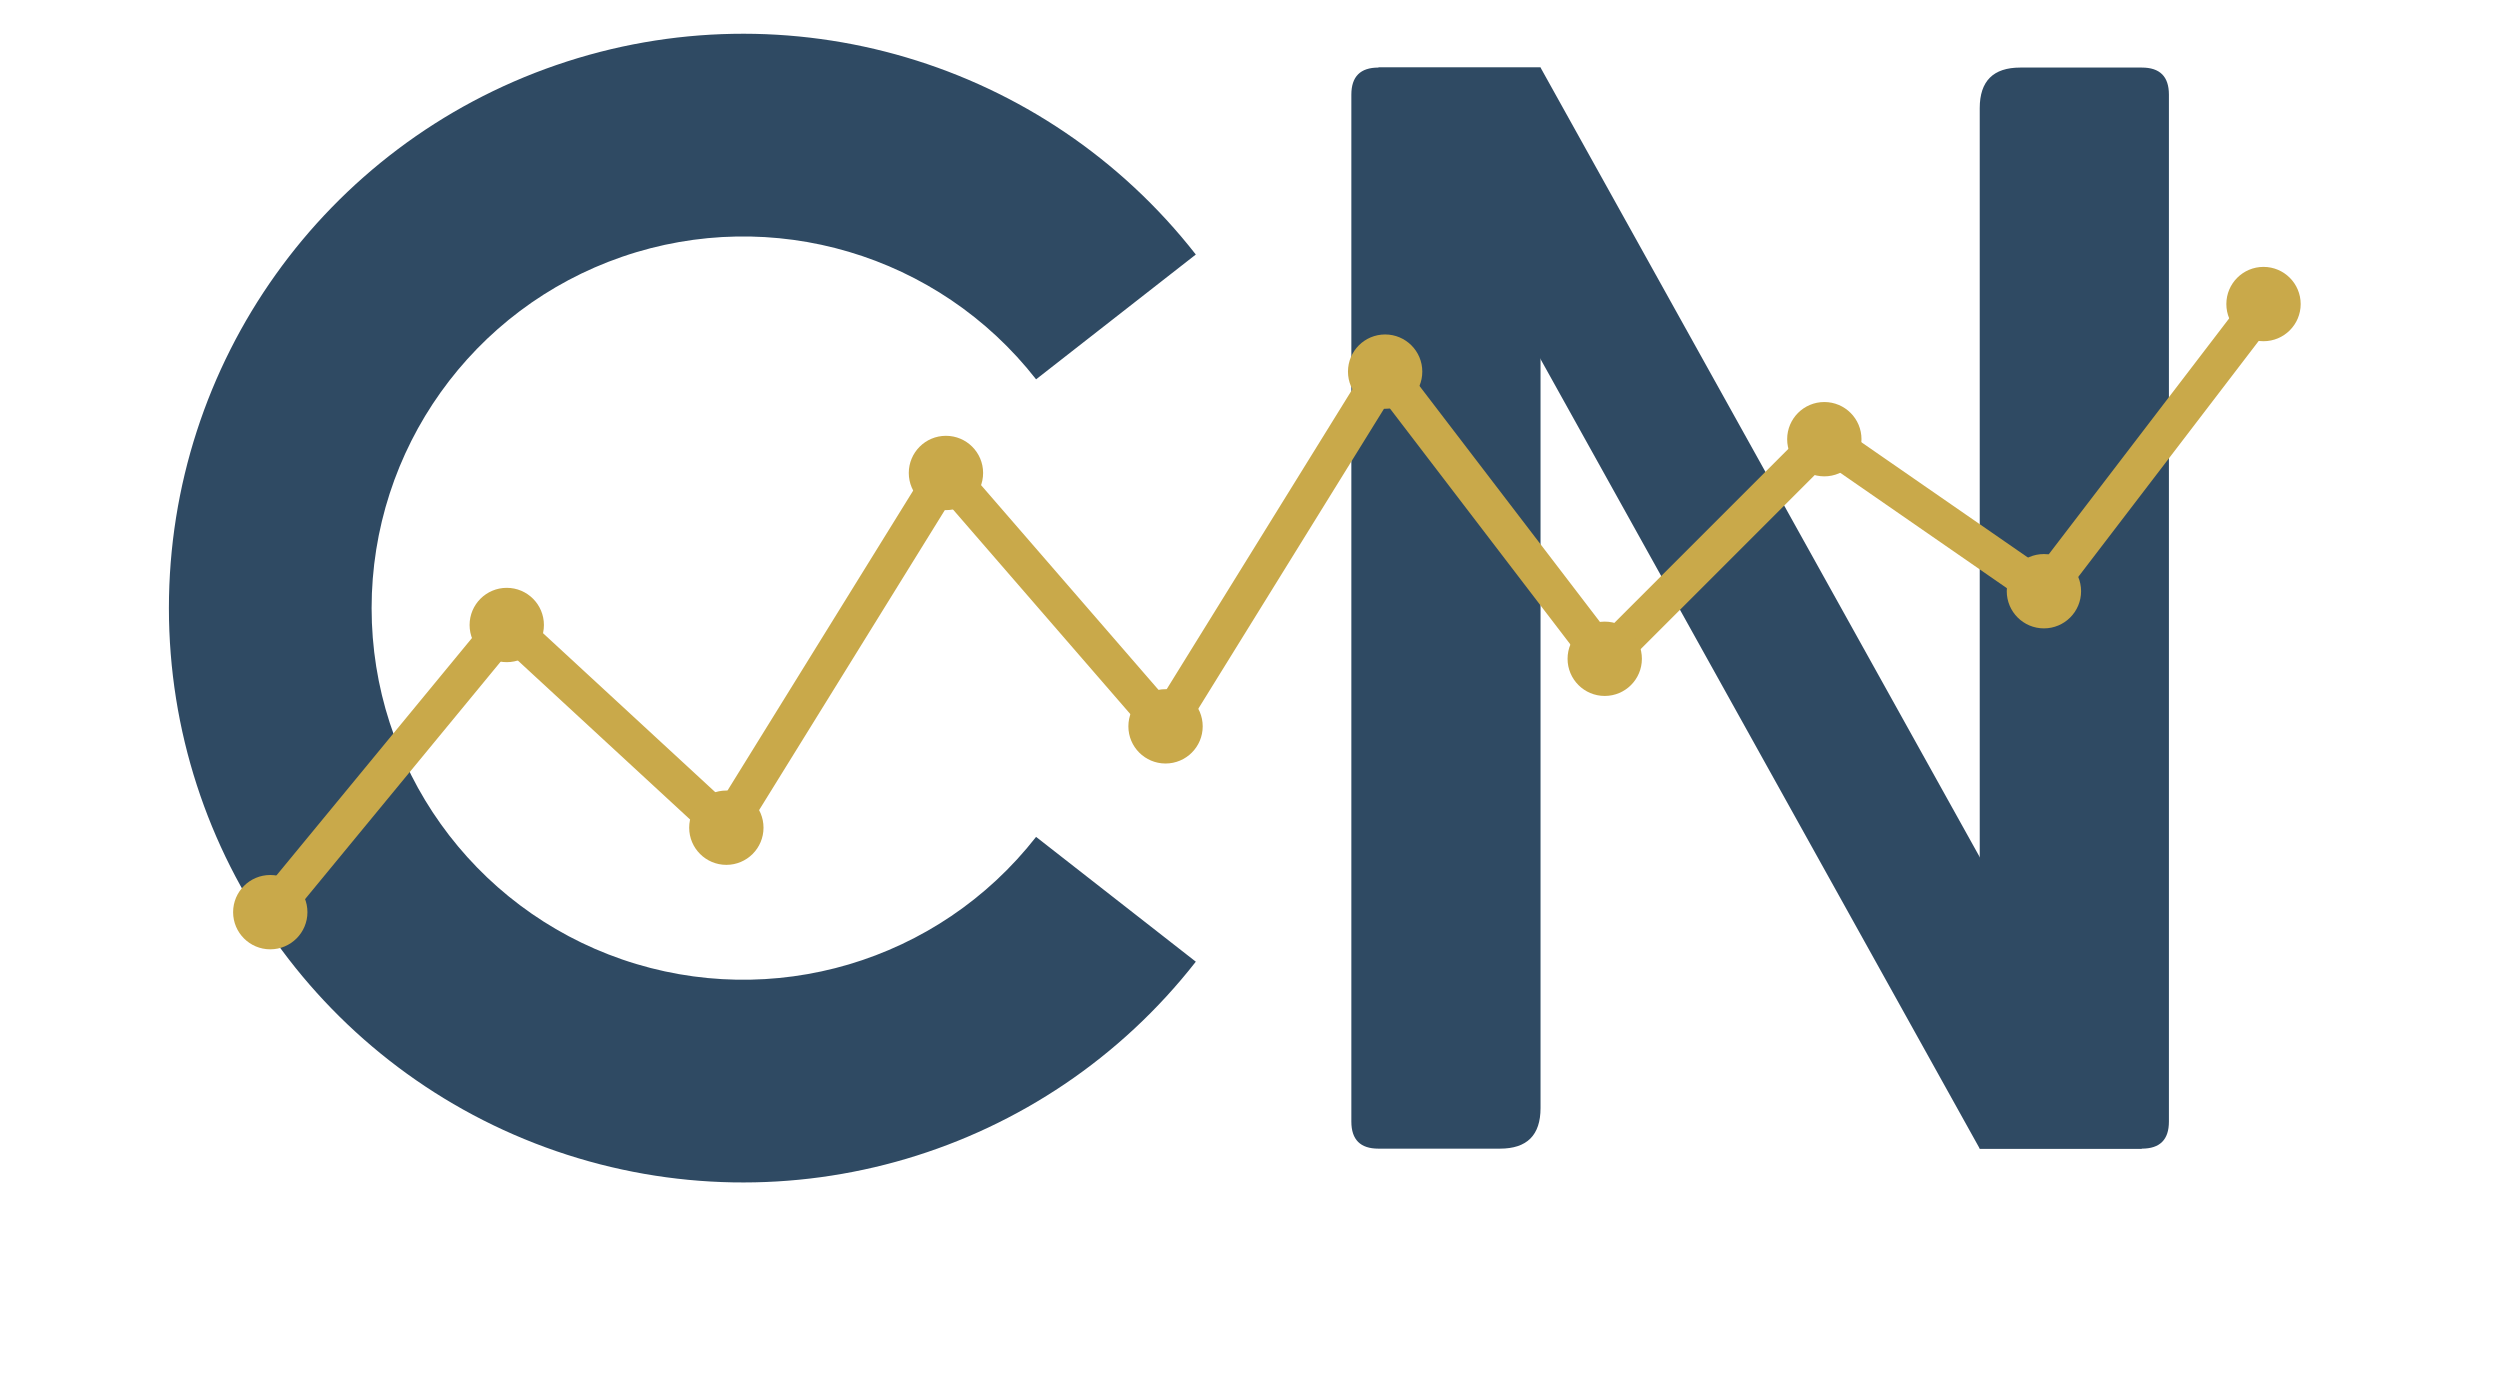
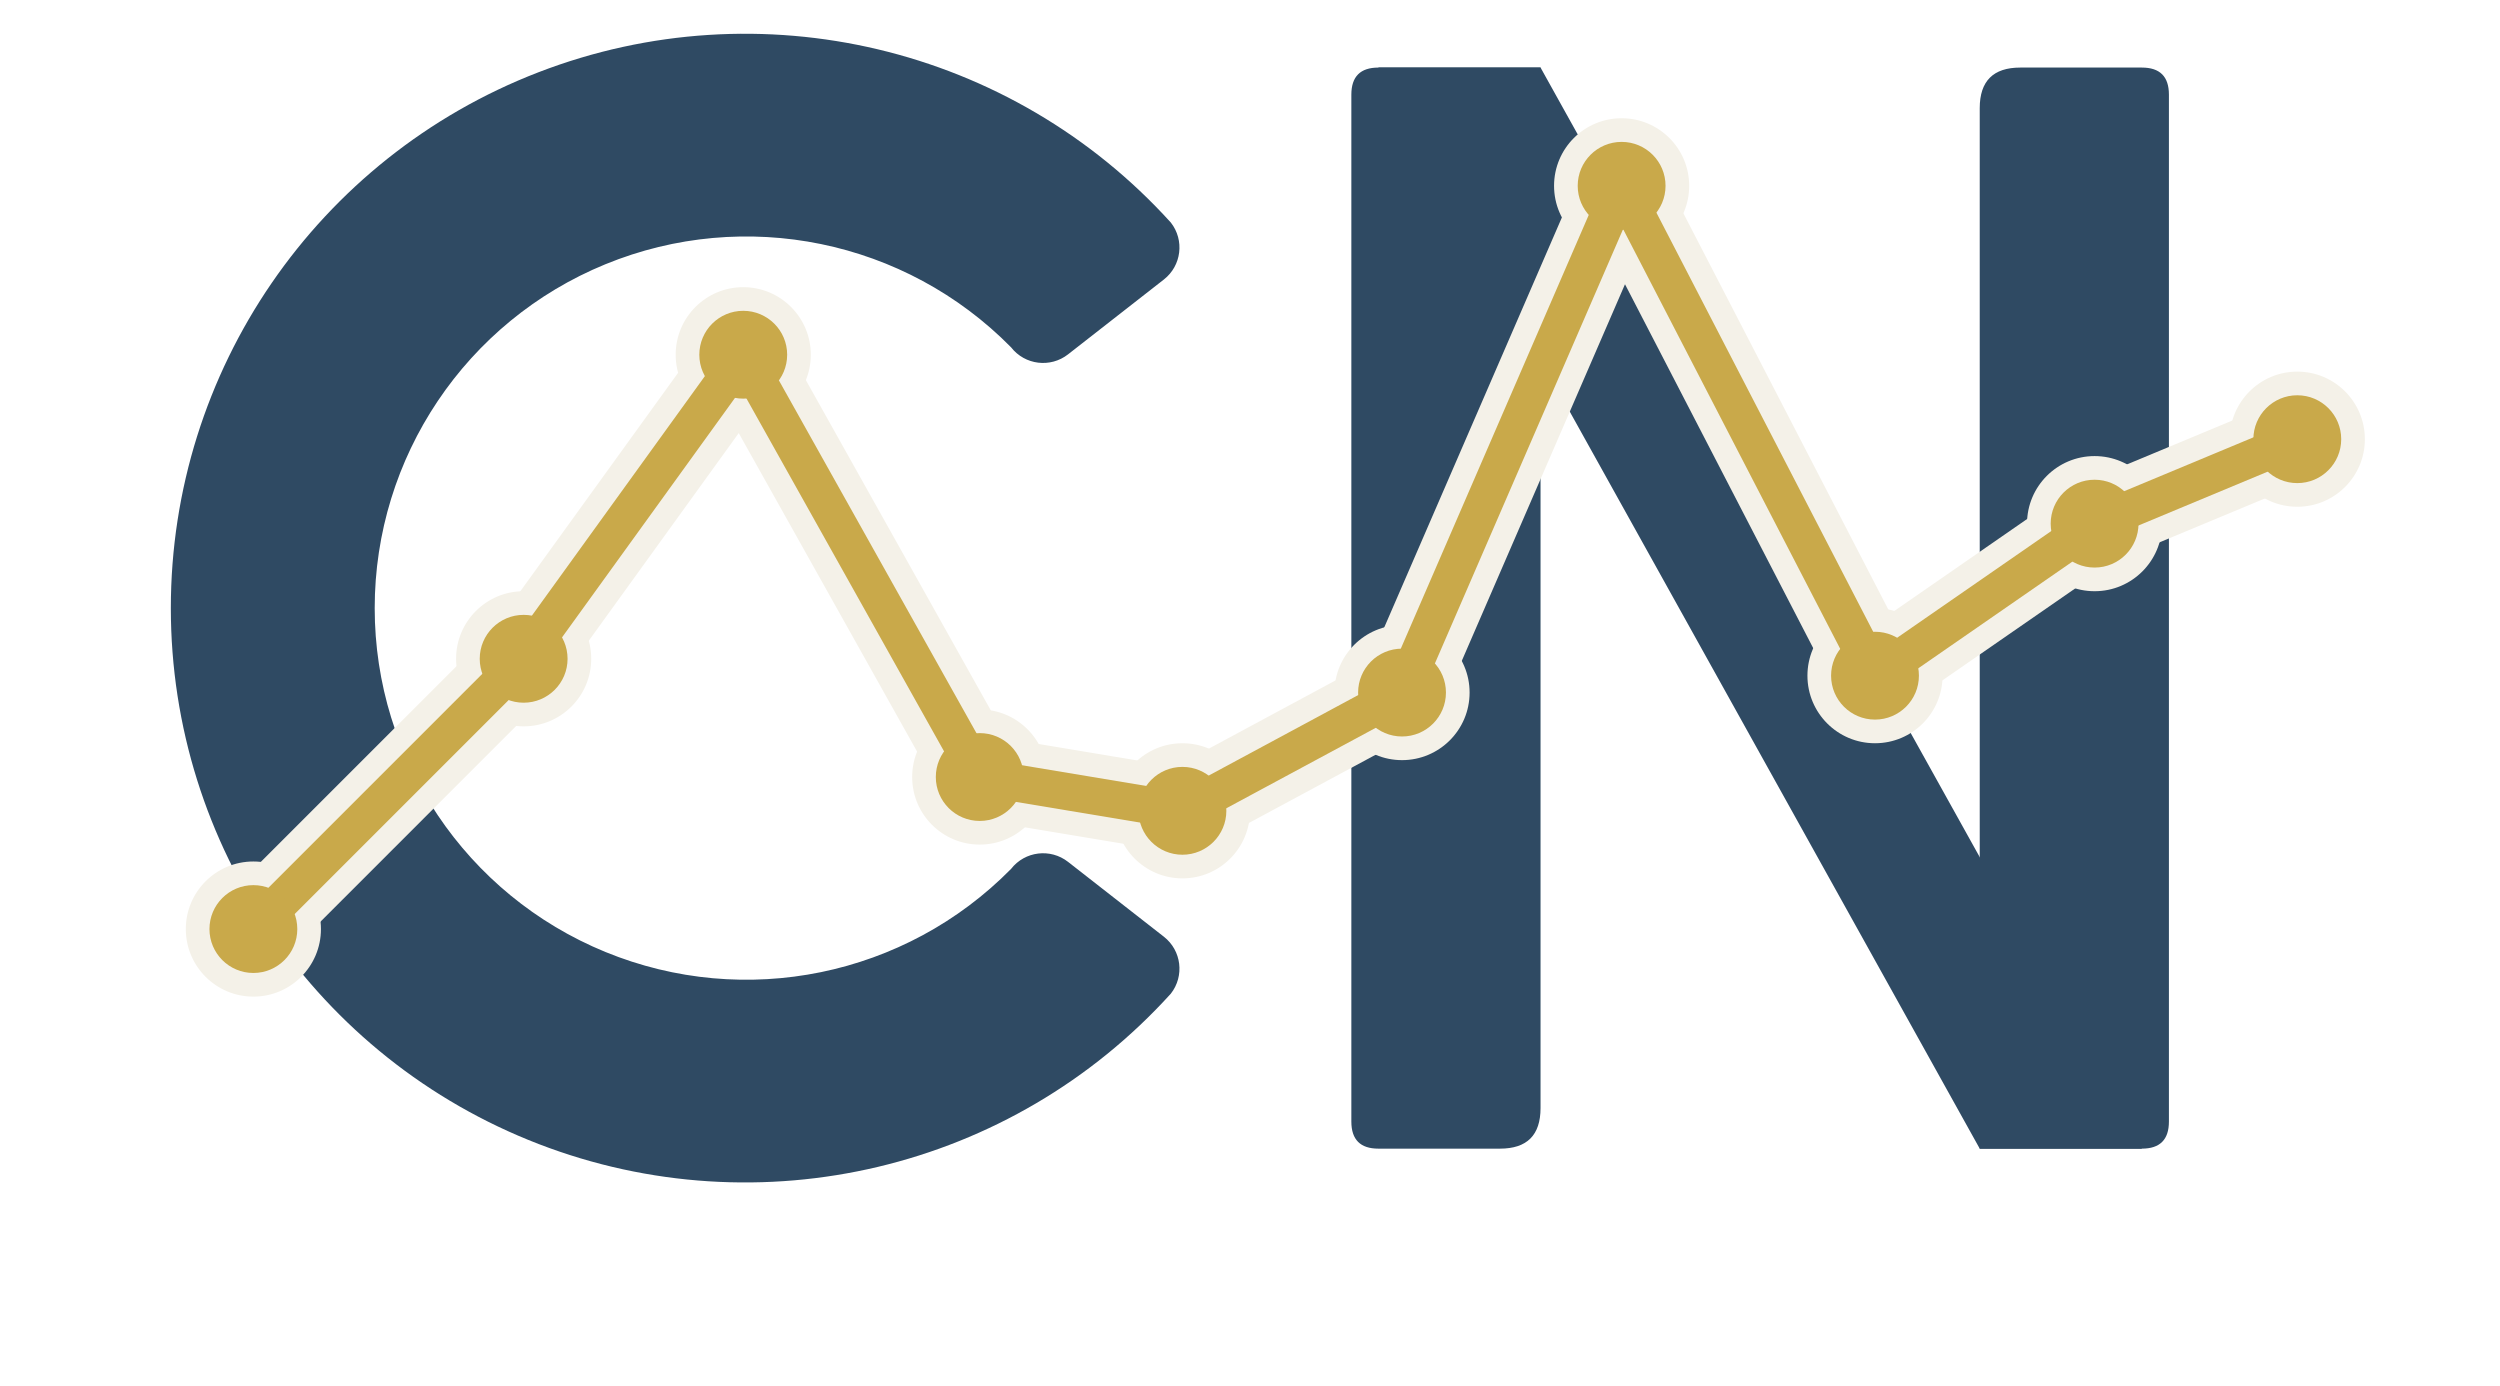
<svg xmlns="http://www.w3.org/2000/svg" viewBox="0 40 740 410" role="img" aria-label="cannet logo">
  <style>
    .cn-logo { --logo-letter: #2f4a63; --logo-line: #c9a94a; --logo-dot: #c9a94a; }
  </style>
  <g class="cn-logo">
-     <path d="M 353.96 115.34              A 170 170 0 1 0 353.96 324.66              L 306.68 287.72              A 110 110 0 1 1 306.68 152.28              Z" fill="#2f4a63" />
+     <path d="M 346.57 105.88              A 170 170 0 1 0 346.57 334.12              A 12 12 0 0 0 344.51 317.27              L 316.14 295.11              A 12 12 0 0 0 299.29 297.18              A 110 110 0 1 1 299.29 142.82              A 12 12 0 0 0 316.14 144.89              L 344.51 122.73              A 12 12 0 0 0 346.57 105.88              Z" fill="#2f4a63" />
    <g fill="#2f4a63">
      <polygon points="408,60 456,60 634,380 586,380" />
      <path d="M 408 60 L 456 60 L 456 368                Q 456 380 444 380 L 408 380                Q 400 380 400 372 L 400 68                Q 400 60 408 60 Z" />
      <path d="M 598 60 L 634 60                Q 642 60 642 68 L 642 372                Q 642 380 634 380 L 586 380 L 586 72                Q 586 60 598 60 Z" />
    </g>
-     <polyline points="80,310 150,225 215,285 280,180 345,255 410,150 475,235 540,170 605,215 670,130" fill="none" stroke="#c9a94a" stroke-width="11" stroke-linejoin="round" stroke-linecap="round" />
+     <polyline points="75,315 155,235 220,145 290,270 350,280 415,245 480,95 555,240 620,195 680,170" fill="none" stroke="#f4f1e8" stroke-width="25" stroke-linejoin="round" stroke-linecap="round" />
+     <g fill="#f4f1e8">
+       <circle cx="75" cy="315" r="20" />
+       <circle cx="155" cy="235" r="20" />
+       <circle cx="220" cy="145" r="20" />
+       <circle cx="290" cy="270" r="20" />
+       <circle cx="350" cy="280" r="20" />
+       <circle cx="415" cy="245" r="20" />
+       <circle cx="480" cy="95" r="20" />
+       <circle cx="555" cy="240" r="20" />
+       <circle cx="620" cy="195" r="20" />
+       <circle cx="680" cy="170" r="20" />
+     </g>
+     <polyline points="75,315 155,235 220,145 290,270 350,280 415,245 480,95 555,240 620,195 680,170" fill="none" stroke="#c9a94a" stroke-width="11" stroke-linejoin="round" stroke-linecap="round" />
    <g fill="#c9a94a">
-       <circle cx="80" cy="310" r="11" />
-       <circle cx="150" cy="225" r="11" />
-       <circle cx="215" cy="285" r="11" />
-       <circle cx="280" cy="180" r="11" />
-       <circle cx="345" cy="255" r="11" />
-       <circle cx="410" cy="150" r="11" />
-       <circle cx="475" cy="235" r="11" />
-       <circle cx="540" cy="170" r="11" />
-       <circle cx="605" cy="215" r="11" />
-       <circle cx="670" cy="130" r="11" />
+       <circle cx="75" cy="315" r="13" />
+       <circle cx="155" cy="235" r="13" />
+       <circle cx="220" cy="145" r="13" />
+       <circle cx="290" cy="270" r="13" />
+       <circle cx="350" cy="280" r="13" />
+       <circle cx="415" cy="245" r="13" />
+       <circle cx="480" cy="95" r="13" />
+       <circle cx="555" cy="240" r="13" />
+       <circle cx="620" cy="195" r="13" />
+       <circle cx="680" cy="170" r="13" />
    </g>
  </g>
</svg>
